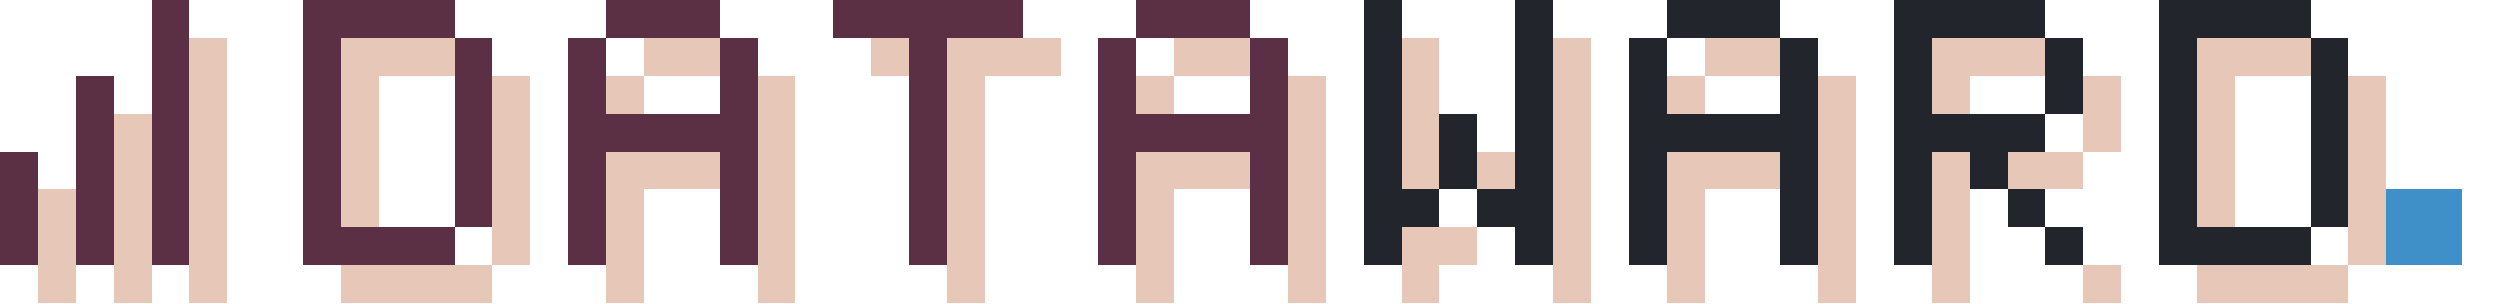
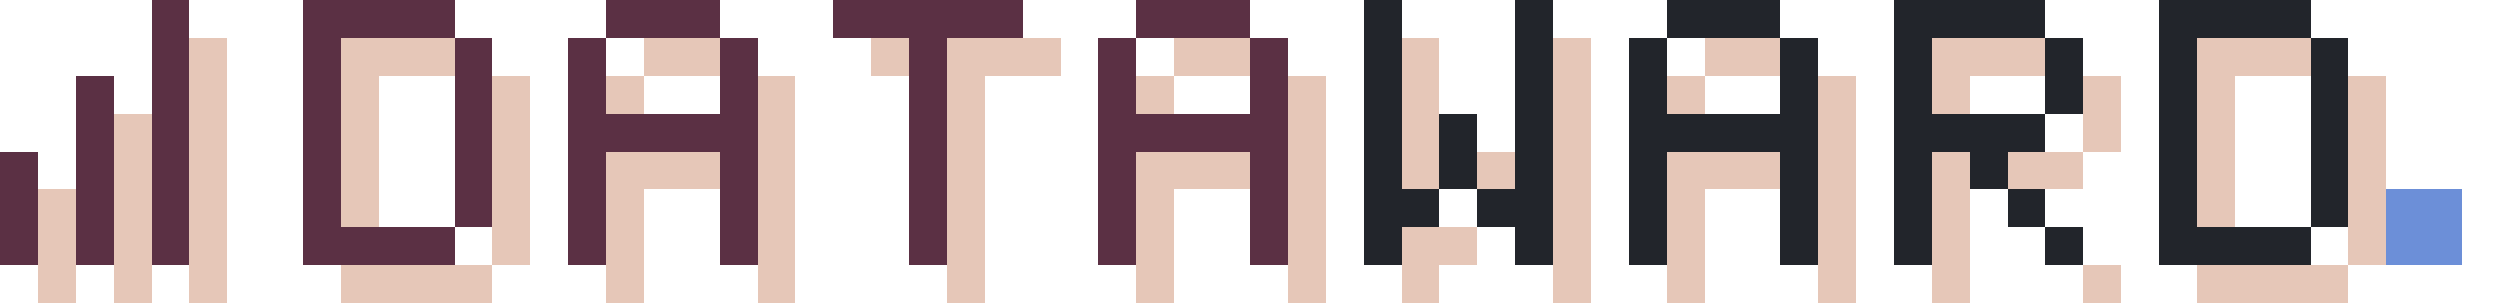
<svg xmlns="http://www.w3.org/2000/svg" viewBox="0 0 66 8" width="264" height="32" shape-rendering="crispEdges" role="img" aria-label="Dataward">
  <path fill="#E6C7B8" d="M1 7h1v1h-1zM1 6h1v1h-1zM1 5h1v1h-1zM3 7h1v1h-1zM3 6h1v1h-1zM3 5h1v1h-1zM3 4h1v1h-1zM3 3h1v1h-1zM5 7h1v1h-1zM5 6h1v1h-1zM5 5h1v1h-1zM5 4h1v1h-1zM5 3h1v1h-1zM5 2h1v1h-1zM5 1h1v1h-1zM9 1h1v1h-1zM10 1h1v1h-1zM11 1h1v1h-1zM12 1h1v1h-1zM9 2h1v1h-1zM13 2h1v1h-1zM9 3h1v1h-1zM13 3h1v1h-1zM9 4h1v1h-1zM13 4h1v1h-1zM9 5h1v1h-1zM13 5h1v1h-1zM9 6h1v1h-1zM13 6h1v1h-1zM9 7h1v1h-1zM10 7h1v1h-1zM11 7h1v1h-1zM12 7h1v1h-1zM17 1h1v1h-1zM18 1h1v1h-1zM19 1h1v1h-1zM16 2h1v1h-1zM20 2h1v1h-1zM16 3h1v1h-1zM20 3h1v1h-1zM16 4h1v1h-1zM17 4h1v1h-1zM18 4h1v1h-1zM19 4h1v1h-1zM20 4h1v1h-1zM16 5h1v1h-1zM20 5h1v1h-1zM16 6h1v1h-1zM20 6h1v1h-1zM16 7h1v1h-1zM20 7h1v1h-1zM23 1h1v1h-1zM24 1h1v1h-1zM25 1h1v1h-1zM26 1h1v1h-1zM27 1h1v1h-1zM25 2h1v1h-1zM25 3h1v1h-1zM25 4h1v1h-1zM25 5h1v1h-1zM25 6h1v1h-1zM25 7h1v1h-1zM31 1h1v1h-1zM32 1h1v1h-1zM33 1h1v1h-1zM30 2h1v1h-1zM34 2h1v1h-1zM30 3h1v1h-1zM34 3h1v1h-1zM30 4h1v1h-1zM31 4h1v1h-1zM32 4h1v1h-1zM33 4h1v1h-1zM34 4h1v1h-1zM30 5h1v1h-1zM34 5h1v1h-1zM30 6h1v1h-1zM34 6h1v1h-1zM30 7h1v1h-1zM34 7h1v1h-1zM37 1h1v1h-1zM41 1h1v1h-1zM37 2h1v1h-1zM41 2h1v1h-1zM37 3h1v1h-1zM41 3h1v1h-1zM37 4h1v1h-1zM39 4h1v1h-1zM41 4h1v1h-1zM37 5h1v1h-1zM39 5h1v1h-1zM41 5h1v1h-1zM37 6h1v1h-1zM38 6h1v1h-1zM40 6h1v1h-1zM41 6h1v1h-1zM37 7h1v1h-1zM41 7h1v1h-1zM45 1h1v1h-1zM46 1h1v1h-1zM47 1h1v1h-1zM44 2h1v1h-1zM48 2h1v1h-1zM44 3h1v1h-1zM48 3h1v1h-1zM44 4h1v1h-1zM45 4h1v1h-1zM46 4h1v1h-1zM47 4h1v1h-1zM48 4h1v1h-1zM44 5h1v1h-1zM48 5h1v1h-1zM44 6h1v1h-1zM48 6h1v1h-1zM44 7h1v1h-1zM48 7h1v1h-1zM51 1h1v1h-1zM52 1h1v1h-1zM53 1h1v1h-1zM54 1h1v1h-1zM51 2h1v1h-1zM55 2h1v1h-1zM51 3h1v1h-1zM55 3h1v1h-1zM51 4h1v1h-1zM52 4h1v1h-1zM53 4h1v1h-1zM54 4h1v1h-1zM51 5h1v1h-1zM53 5h1v1h-1zM51 6h1v1h-1zM54 6h1v1h-1zM51 7h1v1h-1zM55 7h1v1h-1zM58 1h1v1h-1zM59 1h1v1h-1zM60 1h1v1h-1zM61 1h1v1h-1zM58 2h1v1h-1zM62 2h1v1h-1zM58 3h1v1h-1zM62 3h1v1h-1zM58 4h1v1h-1zM62 4h1v1h-1zM58 5h1v1h-1zM62 5h1v1h-1zM58 6h1v1h-1zM62 6h1v1h-1zM58 7h1v1h-1zM59 7h1v1h-1zM60 7h1v1h-1zM61 7h1v1h-1z" />
  <path fill="#5B3044" d="M0 6h1v1h-1zM0 5h1v1h-1zM0 4h1v1h-1zM2 6h1v1h-1zM2 5h1v1h-1zM2 4h1v1h-1zM2 3h1v1h-1zM2 2h1v1h-1zM4 6h1v1h-1zM4 5h1v1h-1zM4 4h1v1h-1zM4 3h1v1h-1zM4 2h1v1h-1zM4 1h1v1h-1zM4 0h1v1h-1zM8 0h1v1h-1zM9 0h1v1h-1zM10 0h1v1h-1zM11 0h1v1h-1zM8 1h1v1h-1zM12 1h1v1h-1zM8 2h1v1h-1zM12 2h1v1h-1zM8 3h1v1h-1zM12 3h1v1h-1zM8 4h1v1h-1zM12 4h1v1h-1zM8 5h1v1h-1zM12 5h1v1h-1zM8 6h1v1h-1zM9 6h1v1h-1zM10 6h1v1h-1zM11 6h1v1h-1zM16 0h1v1h-1zM17 0h1v1h-1zM18 0h1v1h-1zM15 1h1v1h-1zM19 1h1v1h-1zM15 2h1v1h-1zM19 2h1v1h-1zM15 3h1v1h-1zM16 3h1v1h-1zM17 3h1v1h-1zM18 3h1v1h-1zM19 3h1v1h-1zM15 4h1v1h-1zM19 4h1v1h-1zM15 5h1v1h-1zM19 5h1v1h-1zM15 6h1v1h-1zM19 6h1v1h-1zM22 0h1v1h-1zM23 0h1v1h-1zM24 0h1v1h-1zM25 0h1v1h-1zM26 0h1v1h-1zM24 1h1v1h-1zM24 2h1v1h-1zM24 3h1v1h-1zM24 4h1v1h-1zM24 5h1v1h-1zM24 6h1v1h-1zM30 0h1v1h-1zM31 0h1v1h-1zM32 0h1v1h-1zM29 1h1v1h-1zM33 1h1v1h-1zM29 2h1v1h-1zM33 2h1v1h-1zM29 3h1v1h-1zM30 3h1v1h-1zM31 3h1v1h-1zM32 3h1v1h-1zM33 3h1v1h-1zM29 4h1v1h-1zM33 4h1v1h-1zM29 5h1v1h-1zM33 5h1v1h-1zM29 6h1v1h-1zM33 6h1v1h-1z" />
  <path fill="#22252B" d="M36 0h1v1h-1zM40 0h1v1h-1zM36 1h1v1h-1zM40 1h1v1h-1zM36 2h1v1h-1zM40 2h1v1h-1zM36 3h1v1h-1zM38 3h1v1h-1zM40 3h1v1h-1zM36 4h1v1h-1zM38 4h1v1h-1zM40 4h1v1h-1zM36 5h1v1h-1zM37 5h1v1h-1zM39 5h1v1h-1zM40 5h1v1h-1zM36 6h1v1h-1zM40 6h1v1h-1zM44 0h1v1h-1zM45 0h1v1h-1zM46 0h1v1h-1zM43 1h1v1h-1zM47 1h1v1h-1zM43 2h1v1h-1zM47 2h1v1h-1zM43 3h1v1h-1zM44 3h1v1h-1zM45 3h1v1h-1zM46 3h1v1h-1zM47 3h1v1h-1zM43 4h1v1h-1zM47 4h1v1h-1zM43 5h1v1h-1zM47 5h1v1h-1zM43 6h1v1h-1zM47 6h1v1h-1zM50 0h1v1h-1zM51 0h1v1h-1zM52 0h1v1h-1zM53 0h1v1h-1zM50 1h1v1h-1zM54 1h1v1h-1zM50 2h1v1h-1zM54 2h1v1h-1zM50 3h1v1h-1zM51 3h1v1h-1zM52 3h1v1h-1zM53 3h1v1h-1zM50 4h1v1h-1zM52 4h1v1h-1zM50 5h1v1h-1zM53 5h1v1h-1zM50 6h1v1h-1zM54 6h1v1h-1zM57 0h1v1h-1zM58 0h1v1h-1zM59 0h1v1h-1zM60 0h1v1h-1zM57 1h1v1h-1zM61 1h1v1h-1zM57 2h1v1h-1zM61 2h1v1h-1zM57 3h1v1h-1zM61 3h1v1h-1zM57 4h1v1h-1zM61 4h1v1h-1zM57 5h1v1h-1zM61 5h1v1h-1zM57 6h1v1h-1zM58 6h1v1h-1zM59 6h1v1h-1zM60 6h1v1h-1z" />
-   <rect x="63" y="5" width="2" height="2" fill="#3F8FC9" />
+   <rect x="63" y="5" width="2" height="2" fill="#6C8FD8" />
</svg>
